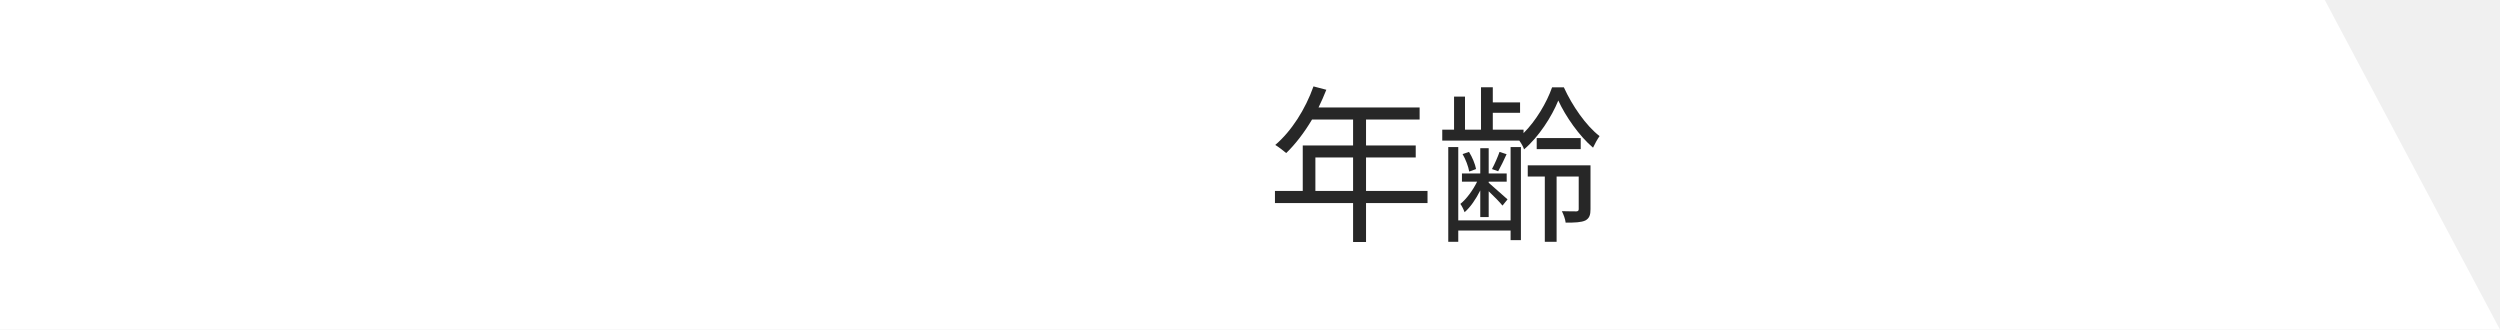
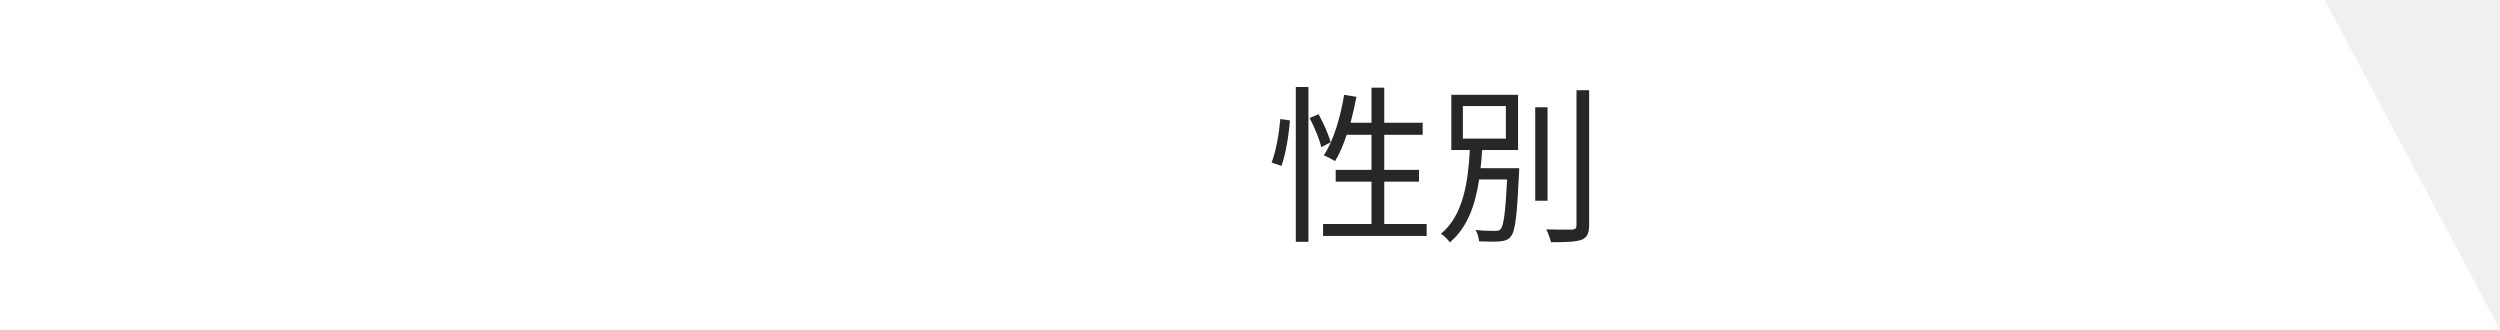
<svg xmlns="http://www.w3.org/2000/svg" width="371" height="48.914" viewBox="0 0 371 48.914">
-   <g id="Group_102" data-name="Group 102" transform="translate(0 -177.085)">
-     <path id="Path_5" data-name="Path 5" d="M0,0H345l26,48.914H0Z" transform="translate(0 177.085)" fill="#fff" />
-     <text id="年齢" transform="translate(188 211)" fill="#272727" font-size="25" font-family="ShinGoPro-Medium, A-OTF Shin Go Pro" font-weight="500">
-       <tspan x="0" y="0">年齢</tspan>
-     </text>
+   <g id="Group_97" data-name="Group 97" transform="translate(0 -177.085)">
+     <g id="Group_98" data-name="Group 98">
+       <g id="Group_99" data-name="Group 99">
+         <path id="Path_5" data-name="Path 5" d="M0,0H345l26,48.914H0Z" transform="translate(0 177.085)" fill="#fff" />
+         <text id="性別" transform="translate(188 211)" fill="#272727" font-size="25" font-family="ShinGoPro-Medium, A-OTF Shin Go Pro" font-weight="500">
+           <tspan x="0" y="0">性別</tspan>
+         </text>
+       </g>
+     </g>
  </g>
</svg>
